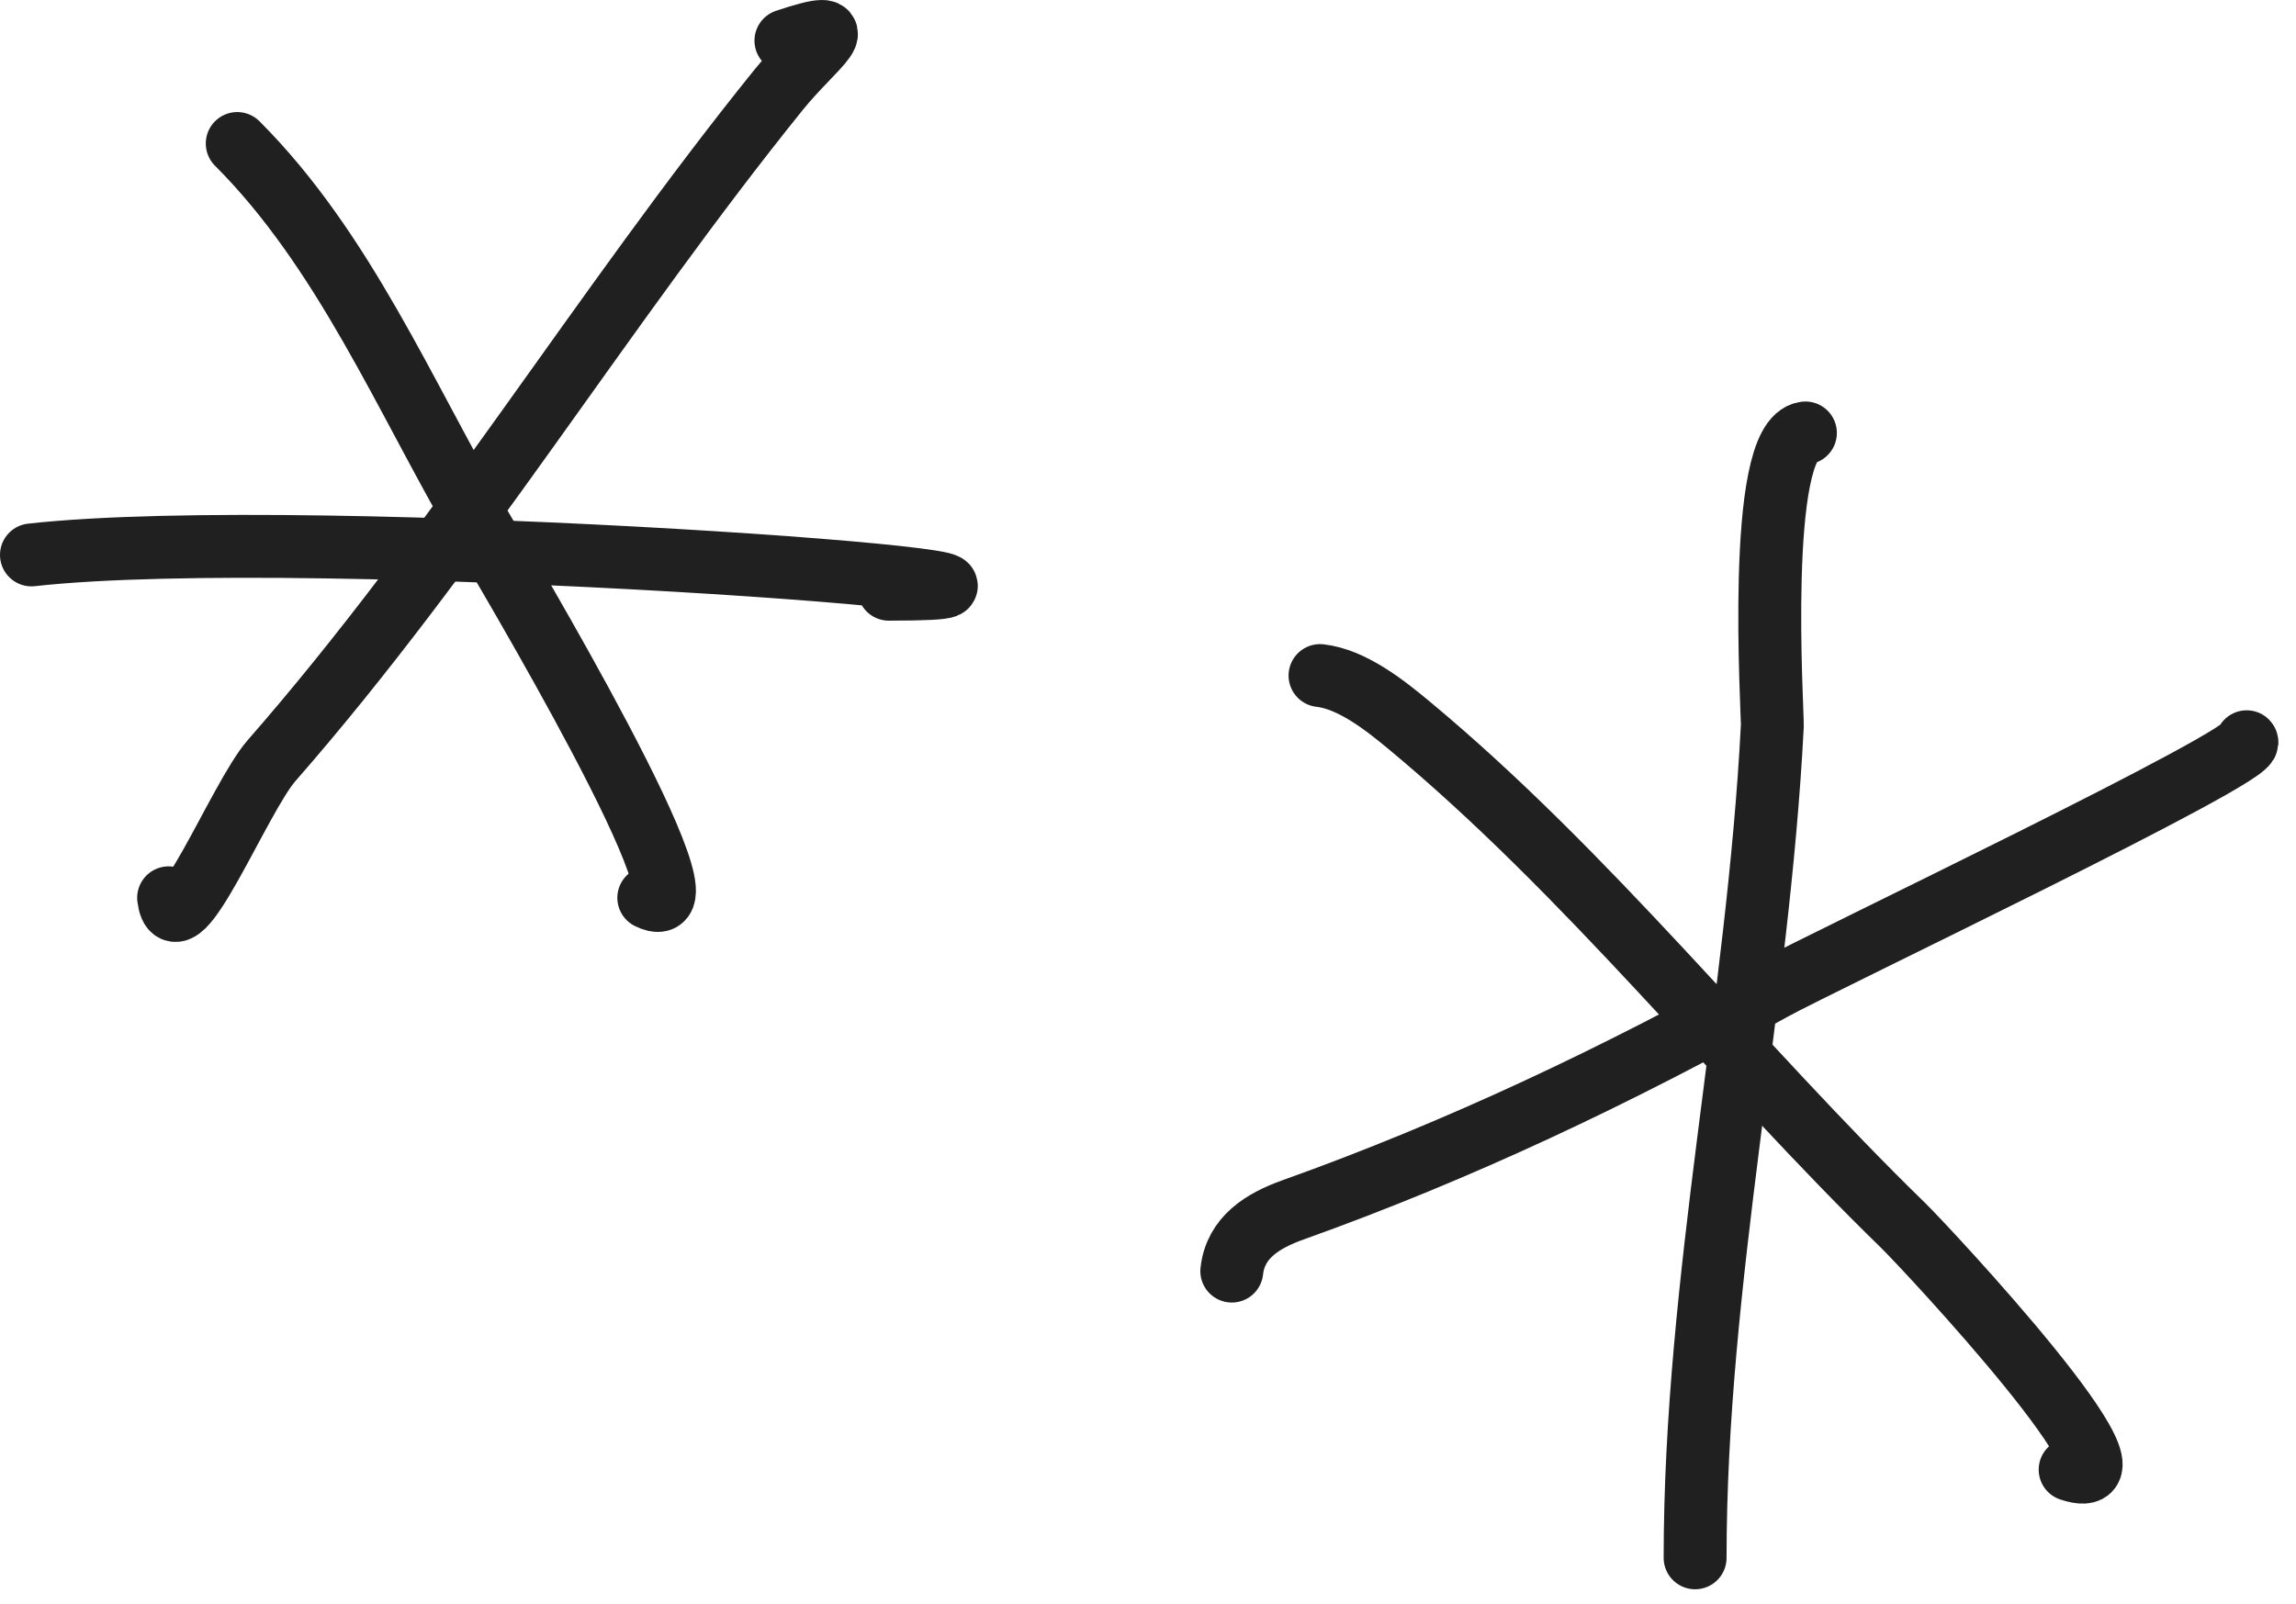
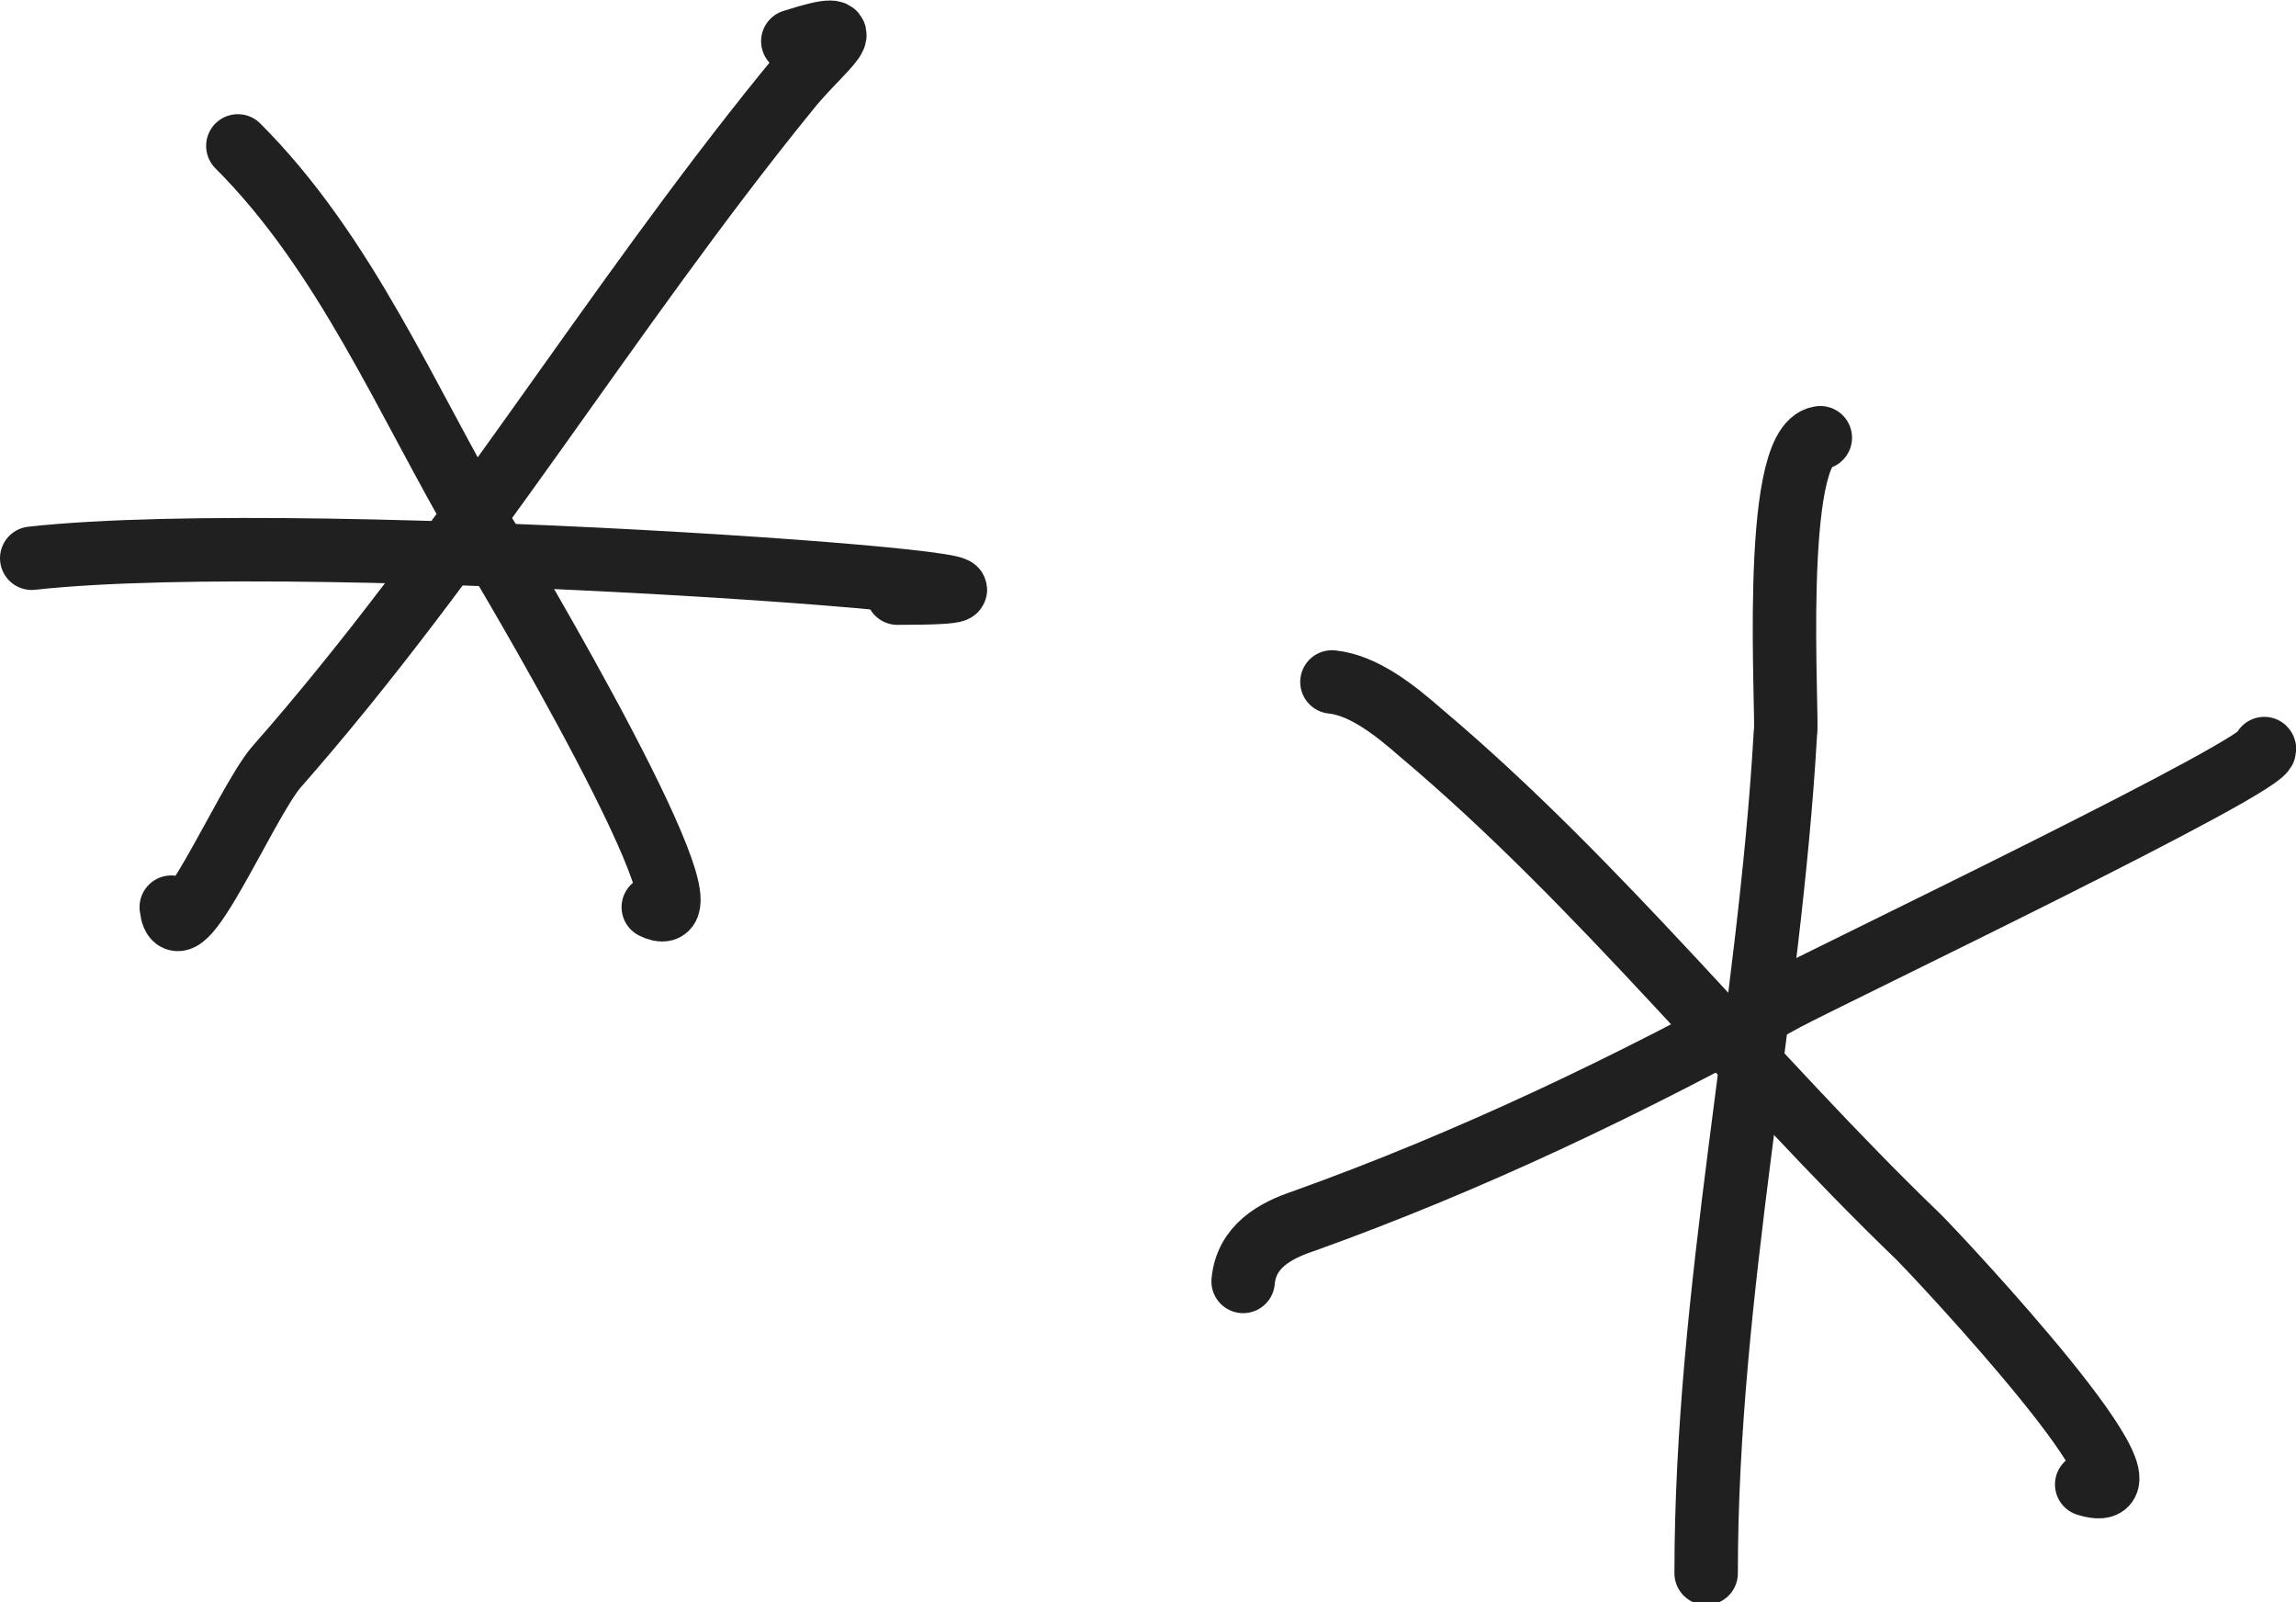
- <svg xmlns="http://www.w3.org/2000/svg" width="73" height="51" viewBox="0 0 73 51" fill="none">
-   <path d="M57.402 13.769C55.806 13.968 56.368 22.73 56.35 23.083C55.898 31.929 53.895 40.715 53.895 49.544" stroke="#202020" stroke-width="2" stroke-linecap="round" />
-   <path d="M41.969 21.485C42.977 21.597 44.016 22.415 44.775 23.044C50.504 27.799 55.194 33.795 60.519 38.983C61.226 39.672 68.732 47.71 65.819 46.739" stroke="#202020" stroke-width="2" stroke-linecap="round" />
-   <path d="M39.164 40.425C39.283 39.353 40.146 38.822 41.113 38.477C46.404 36.587 51.423 34.2 56.35 31.462C57.844 30.632 71.822 23.98 71.432 23.59" stroke="#202020" stroke-width="2" stroke-linecap="round" />
-   <path d="M7.543 4.564C10.927 7.948 12.856 12.581 15.236 16.68C15.901 17.824 23.05 29.764 20.628 28.553" stroke="#202020" stroke-width="2" stroke-linecap="round" />
-   <path d="M5.361 28.553C5.593 30.402 7.614 25.355 8.633 24.191C14.491 17.495 19.162 9.792 24.746 2.868C25.886 1.455 27.408 0.486 24.988 1.293" stroke="#202020" stroke-width="2" stroke-linecap="round" />
-   <path d="M1 17.648C10.038 16.644 37.354 18.739 28.26 18.739" stroke="#202020" stroke-width="2" stroke-linecap="round" />
+ <svg xmlns="http://www.w3.org/2000/svg" id="Calque_1" version="1.1" viewBox="0 0 72.4 50.5">
+   <defs>
+     <style>
+       .st0 {
+         fill: none;
+         stroke: #202020;
+         stroke-linecap: round;
+         stroke-width: 2px;
+       }
+     </style>
+   </defs>
+   <path class="st0" d="M57.4,13.8c-1.6.2-1,9-1.1,9.3-.5,8.8-2.5,17.6-2.5,26.5" />
+   <path class="st0" d="M42,21.5c1,.1,2,.9,2.8,1.6,5.7,4.8,10.4,10.8,15.7,15.9.7.7,8.2,8.7,5.3,7.8" />
+   <path class="st0" d="M39.2,40.4c.1-1.1,1-1.6,1.9-1.9,5.3-1.9,10.3-4.3,15.2-7,1.5-.8,15.5-7.5,15.1-7.9" />
+   <path class="st0" d="M7.5,4.6c3.4,3.4,5.3,8,7.7,12.1.7,1.1,7.8,13.1,5.4,11.9" />
+   <path class="st0" d="M5.4,28.6c.2,1.8,2.3-3.2,3.3-4.4,5.9-6.7,10.5-14.4,16.1-21.3,1.1-1.4,2.7-2.4.2-1.6" />
+   <path class="st0" d="M1,17.6c9-1,36.4,1.1,27.3,1.1" />
</svg>
